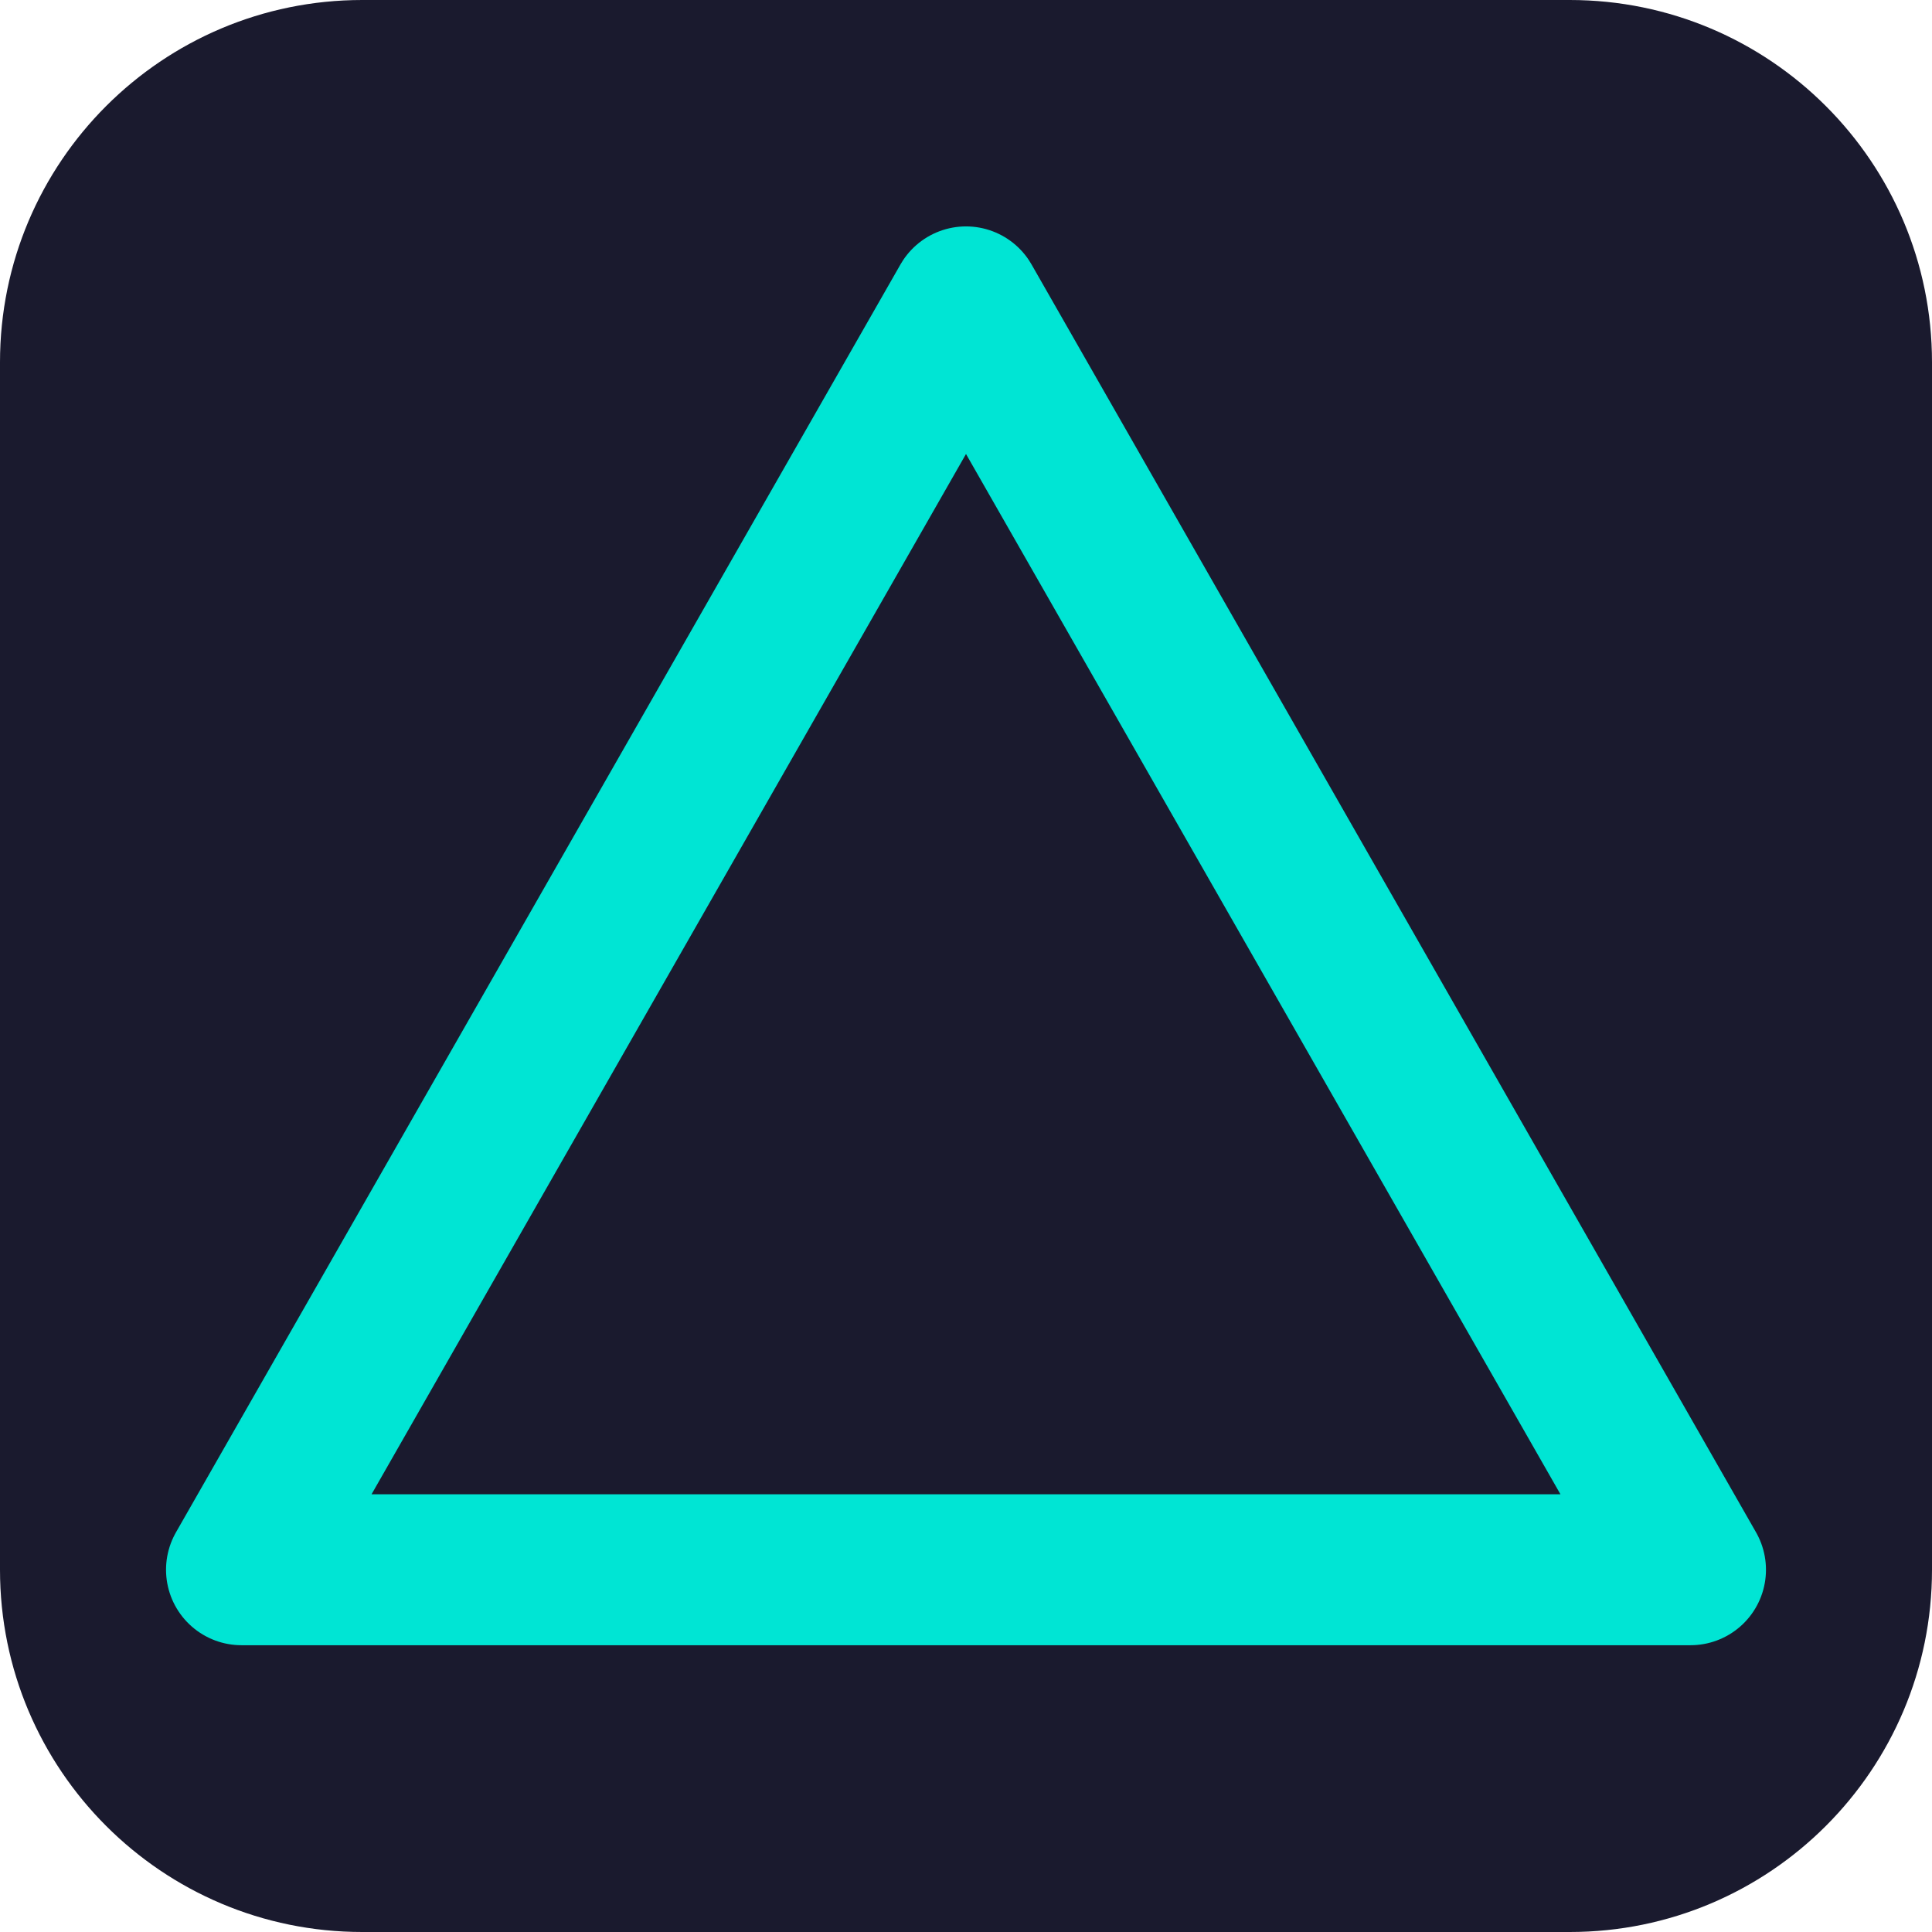
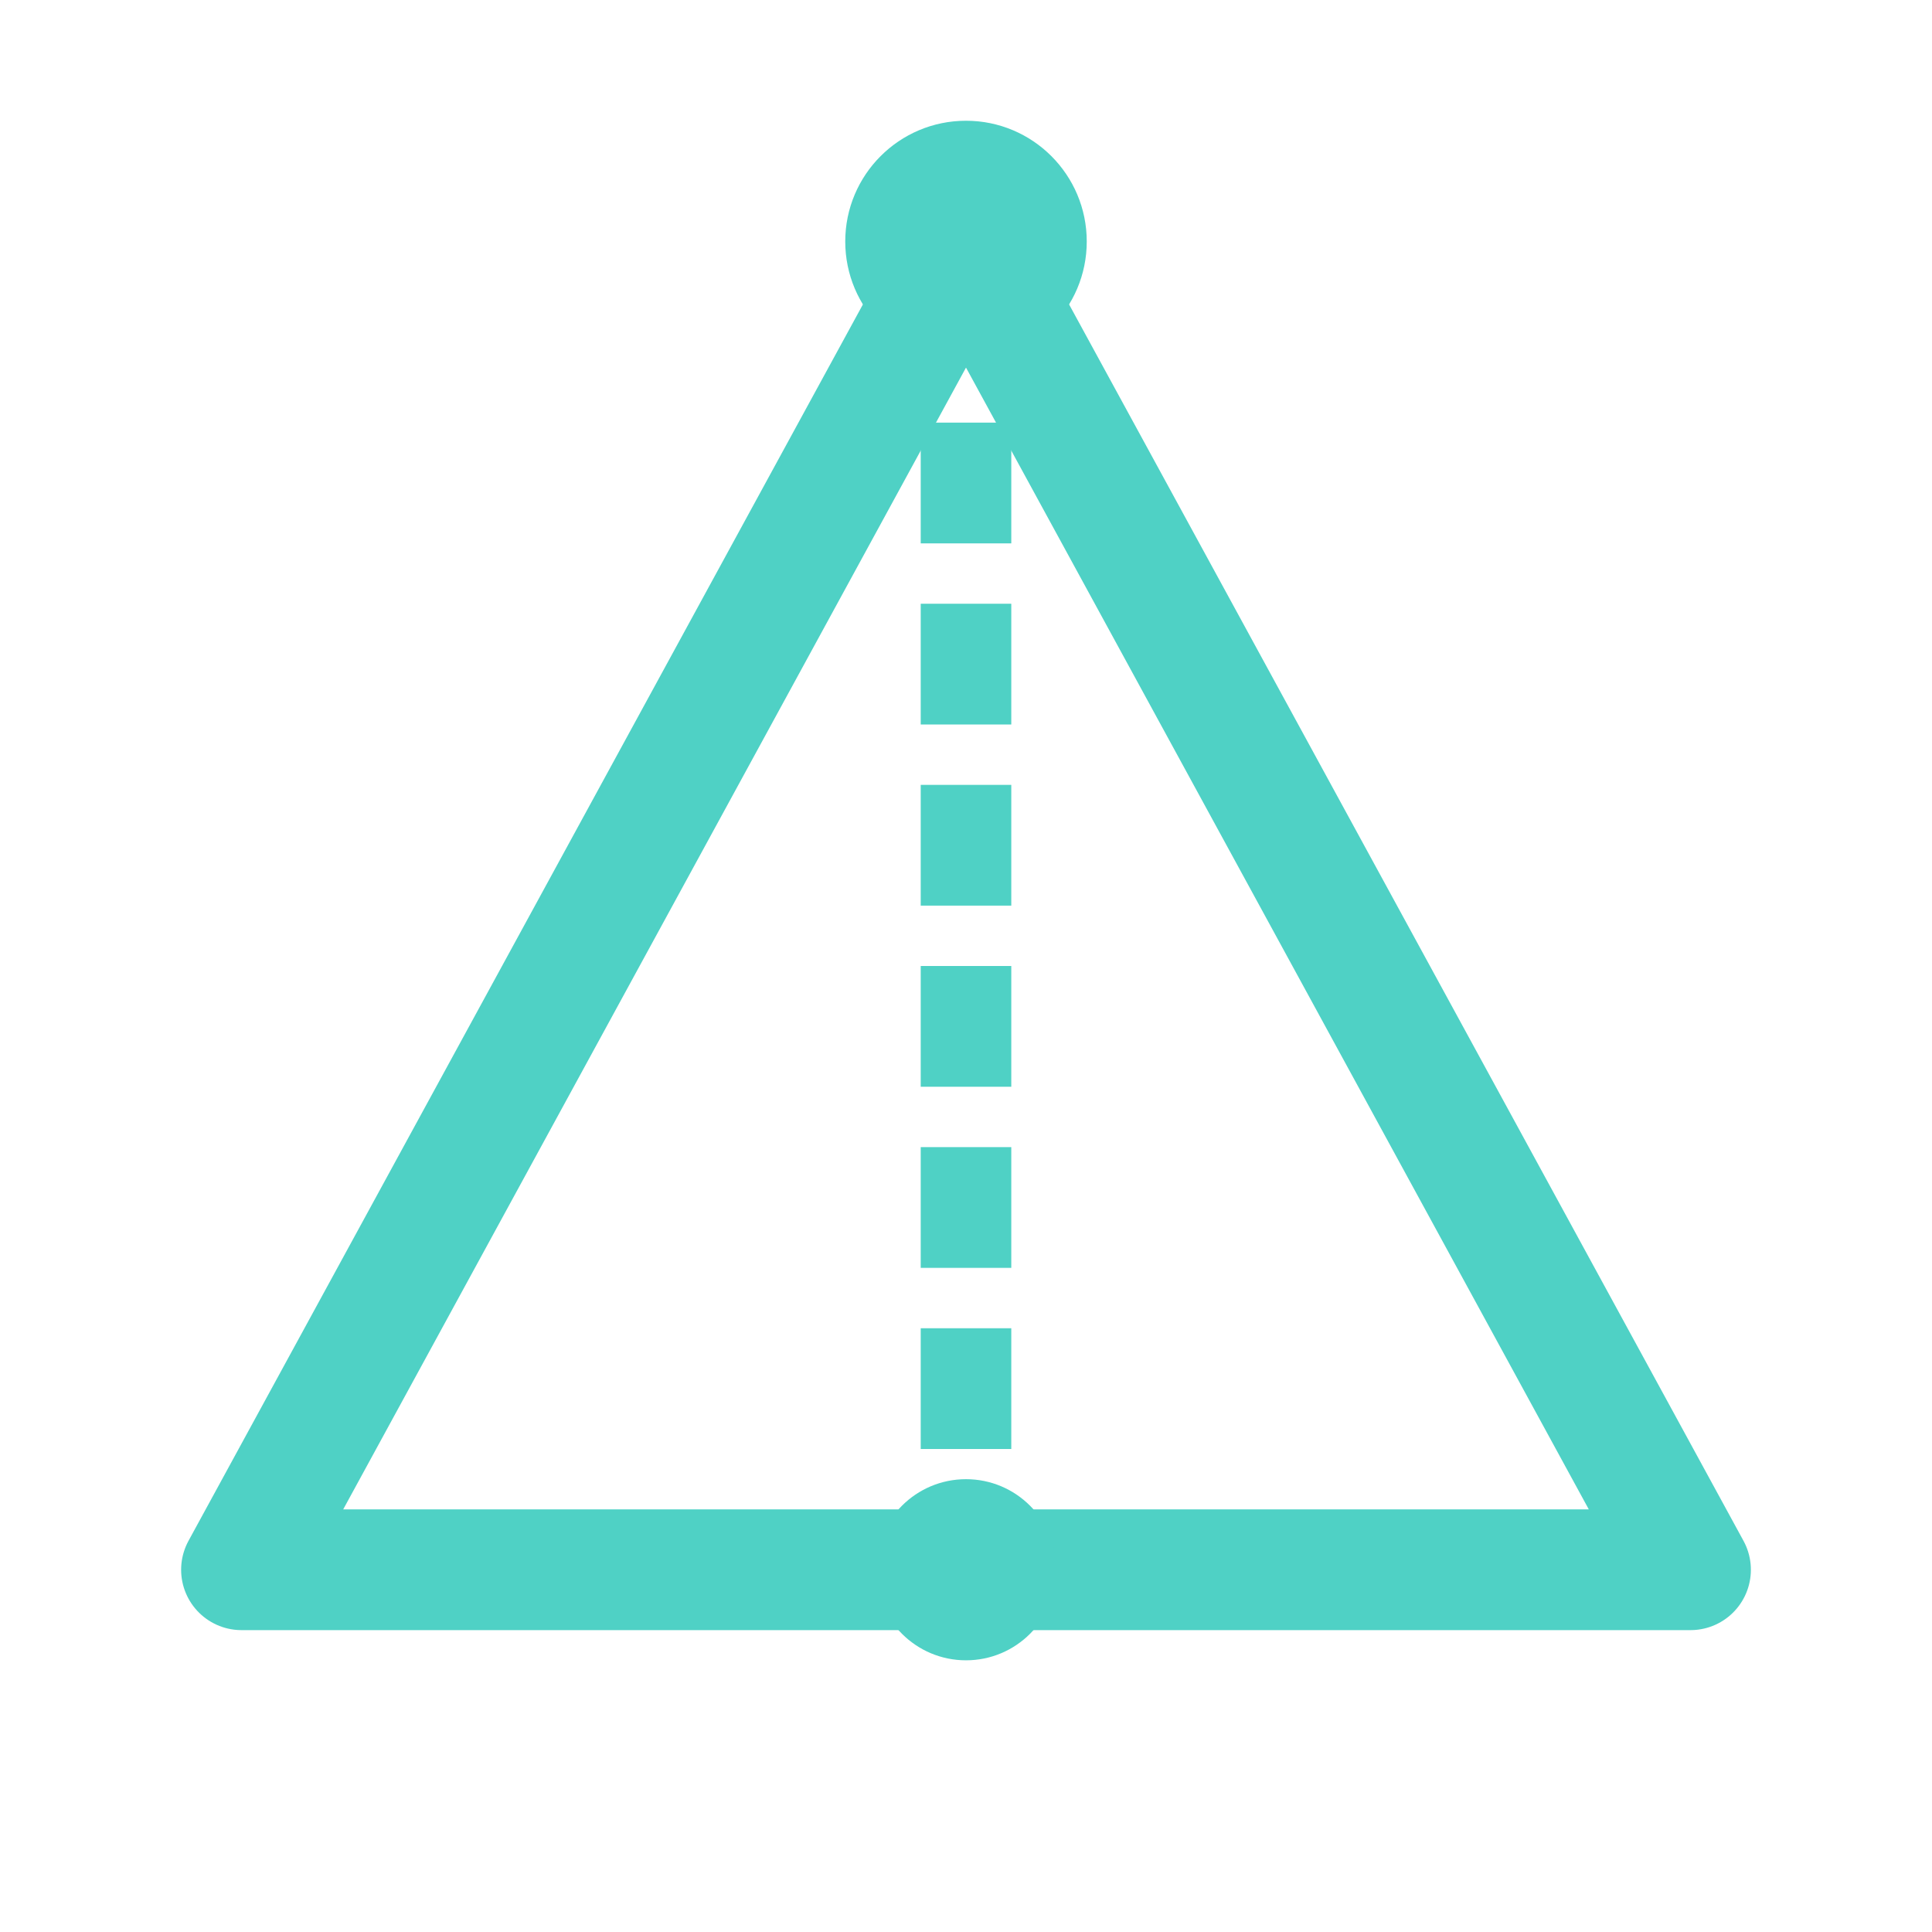
- <svg xmlns="http://www.w3.org/2000/svg" viewBox="0 0 32 32" width="32" height="32">
-   <rect width="32" height="32" rx="6" fill="#1a1a2e" />
-   <polygon points="16,5 28,26 4,26" fill="none" stroke="#00e5d4" stroke-width="2.5" stroke-linejoin="round" />
+ <svg xmlns="http://www.w3.org/2000/svg" width="32" height="32" viewBox="0 0 32 32" fill="none">
+   <path d="M16 4L28 26H4L16 4Z" stroke="#4FD1C5" stroke-width="2" stroke-linejoin="round" />
+   <line x1="16" y1="4" x2="16" y2="26" stroke="#4FD1C5" stroke-width="1.5" stroke-dasharray="2 1" />
+   <circle cx="16" cy="4" r="2" fill="#4FD1C5" />
+   <circle cx="16" cy="26" r="1.5" fill="#4FD1C5" />
</svg>
